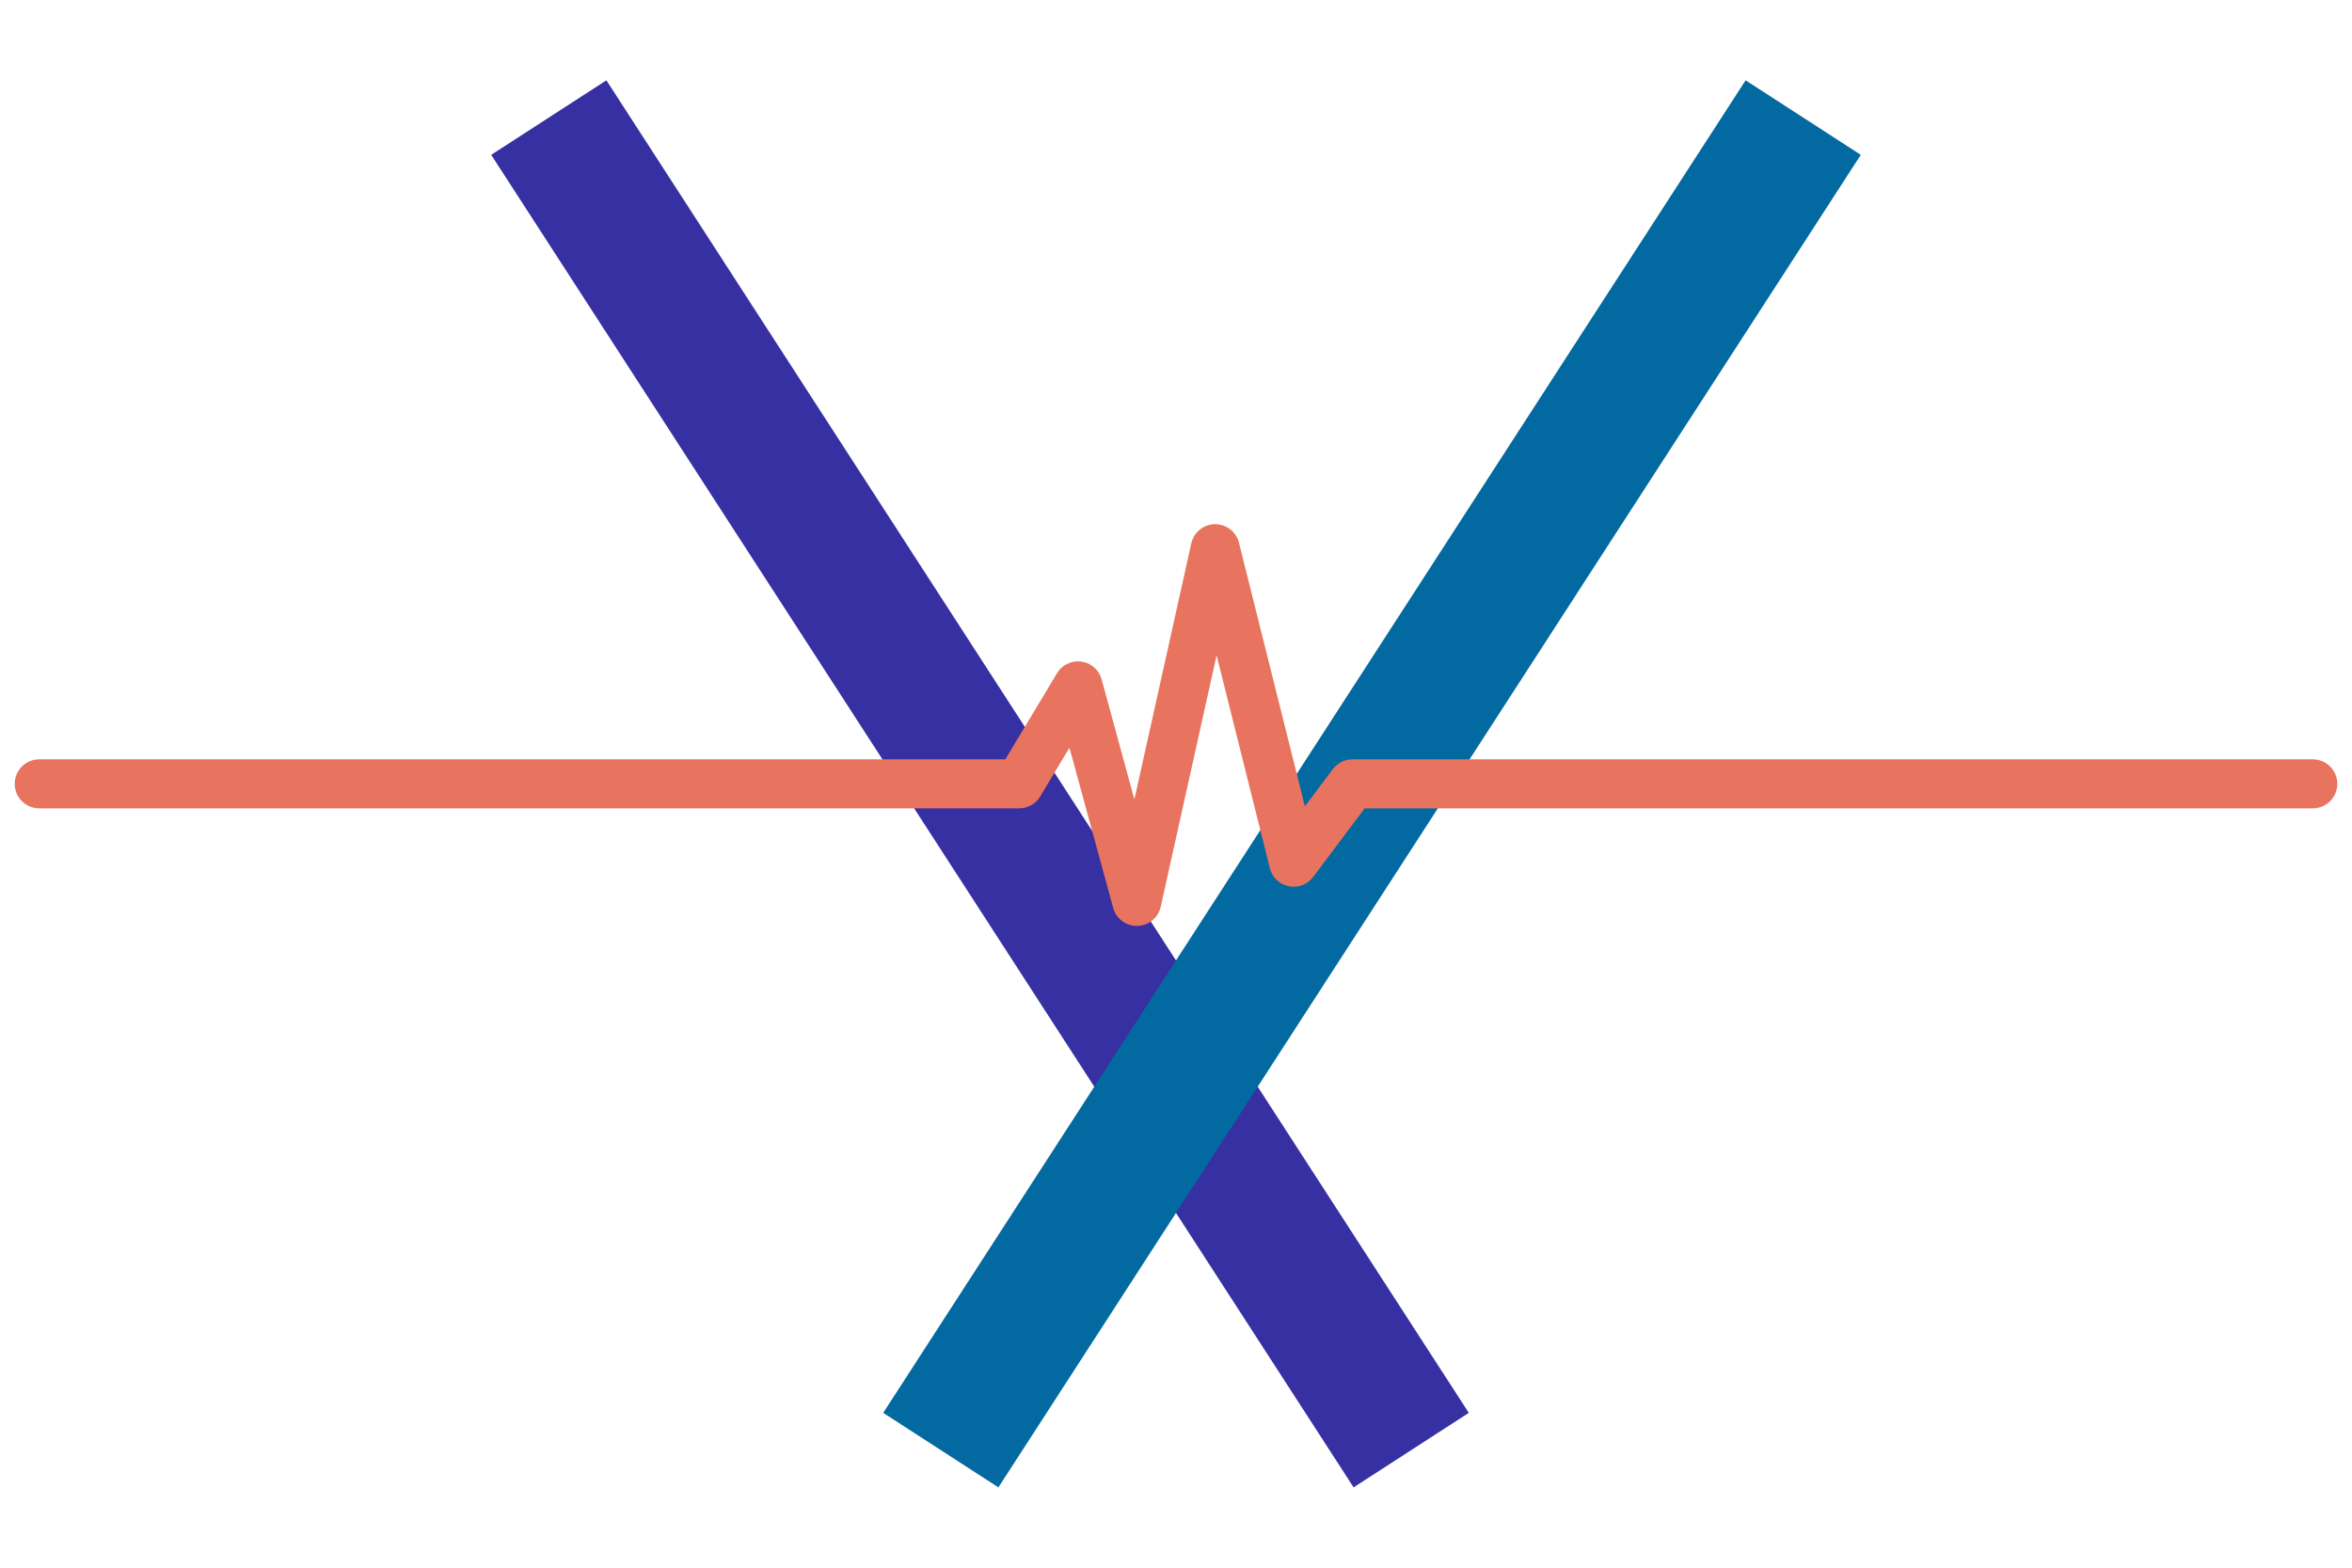
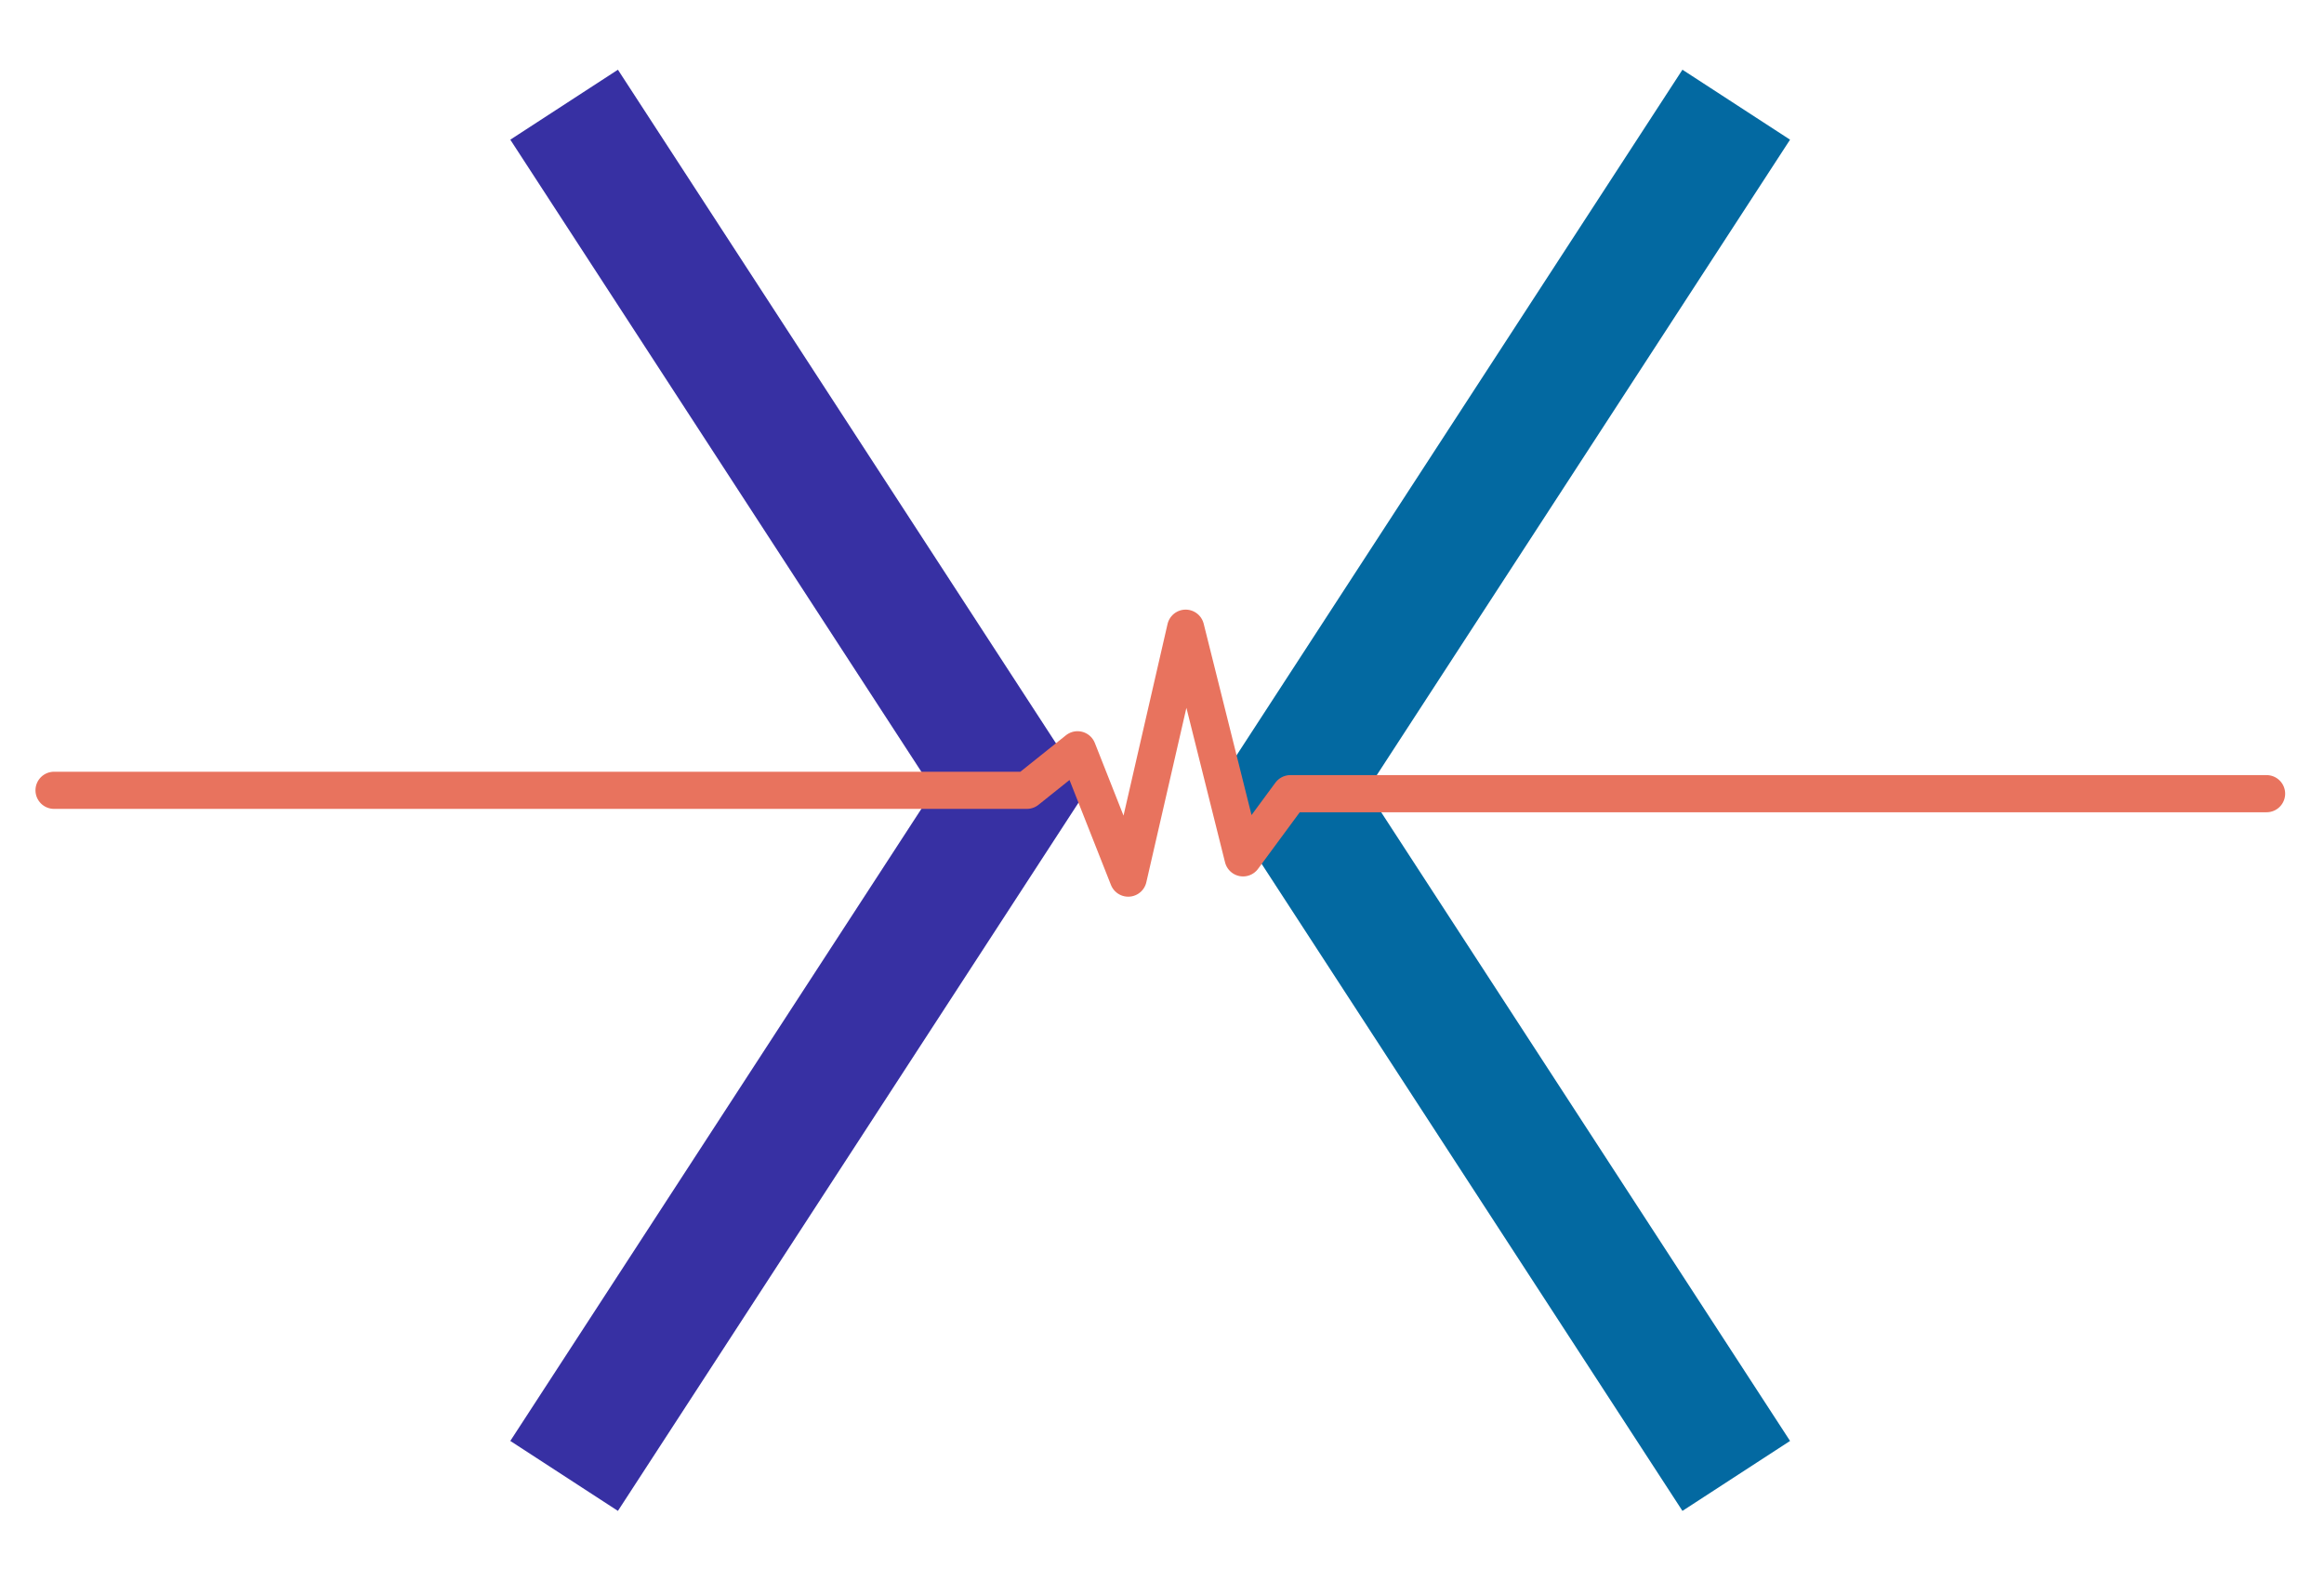
- <svg xmlns="http://www.w3.org/2000/svg" viewBox="0 0 120 80" role="img" aria-label="Kiorex">
-   <line x1="28" y1="6" x2="72" y2="74" stroke="#3730A3" stroke-width="7" stroke-linecap="butt" />
-   <line x1="92" y1="6" x2="48" y2="74" stroke="#0369A1" stroke-width="7" stroke-linecap="butt" />
-   <polyline points="2,40 52,40 55,35 58,46 62,28 66,44 69,40 118,40" fill="none" stroke="#E8735E" stroke-width="2.5" stroke-linejoin="round" stroke-linecap="round" />
+ <svg xmlns="http://www.w3.org/2000/svg" viewBox="206 206 688 468" role="img" aria-label="Kiorex">
+   <polyline points="373,237 505,440 373,643" fill="none" stroke="#3730A3" stroke-width="38" />
+   <polyline points="720,237 588,440 720,643" fill="none" stroke="#0369A1" stroke-width="38" />
+   <path d="M222 440 H510 L525 428 L540 466 L557 392 L574 460 L588 441 H877" fill="none" stroke="#E8735E" stroke-width="11" stroke-linejoin="round" stroke-linecap="round" />
</svg>
